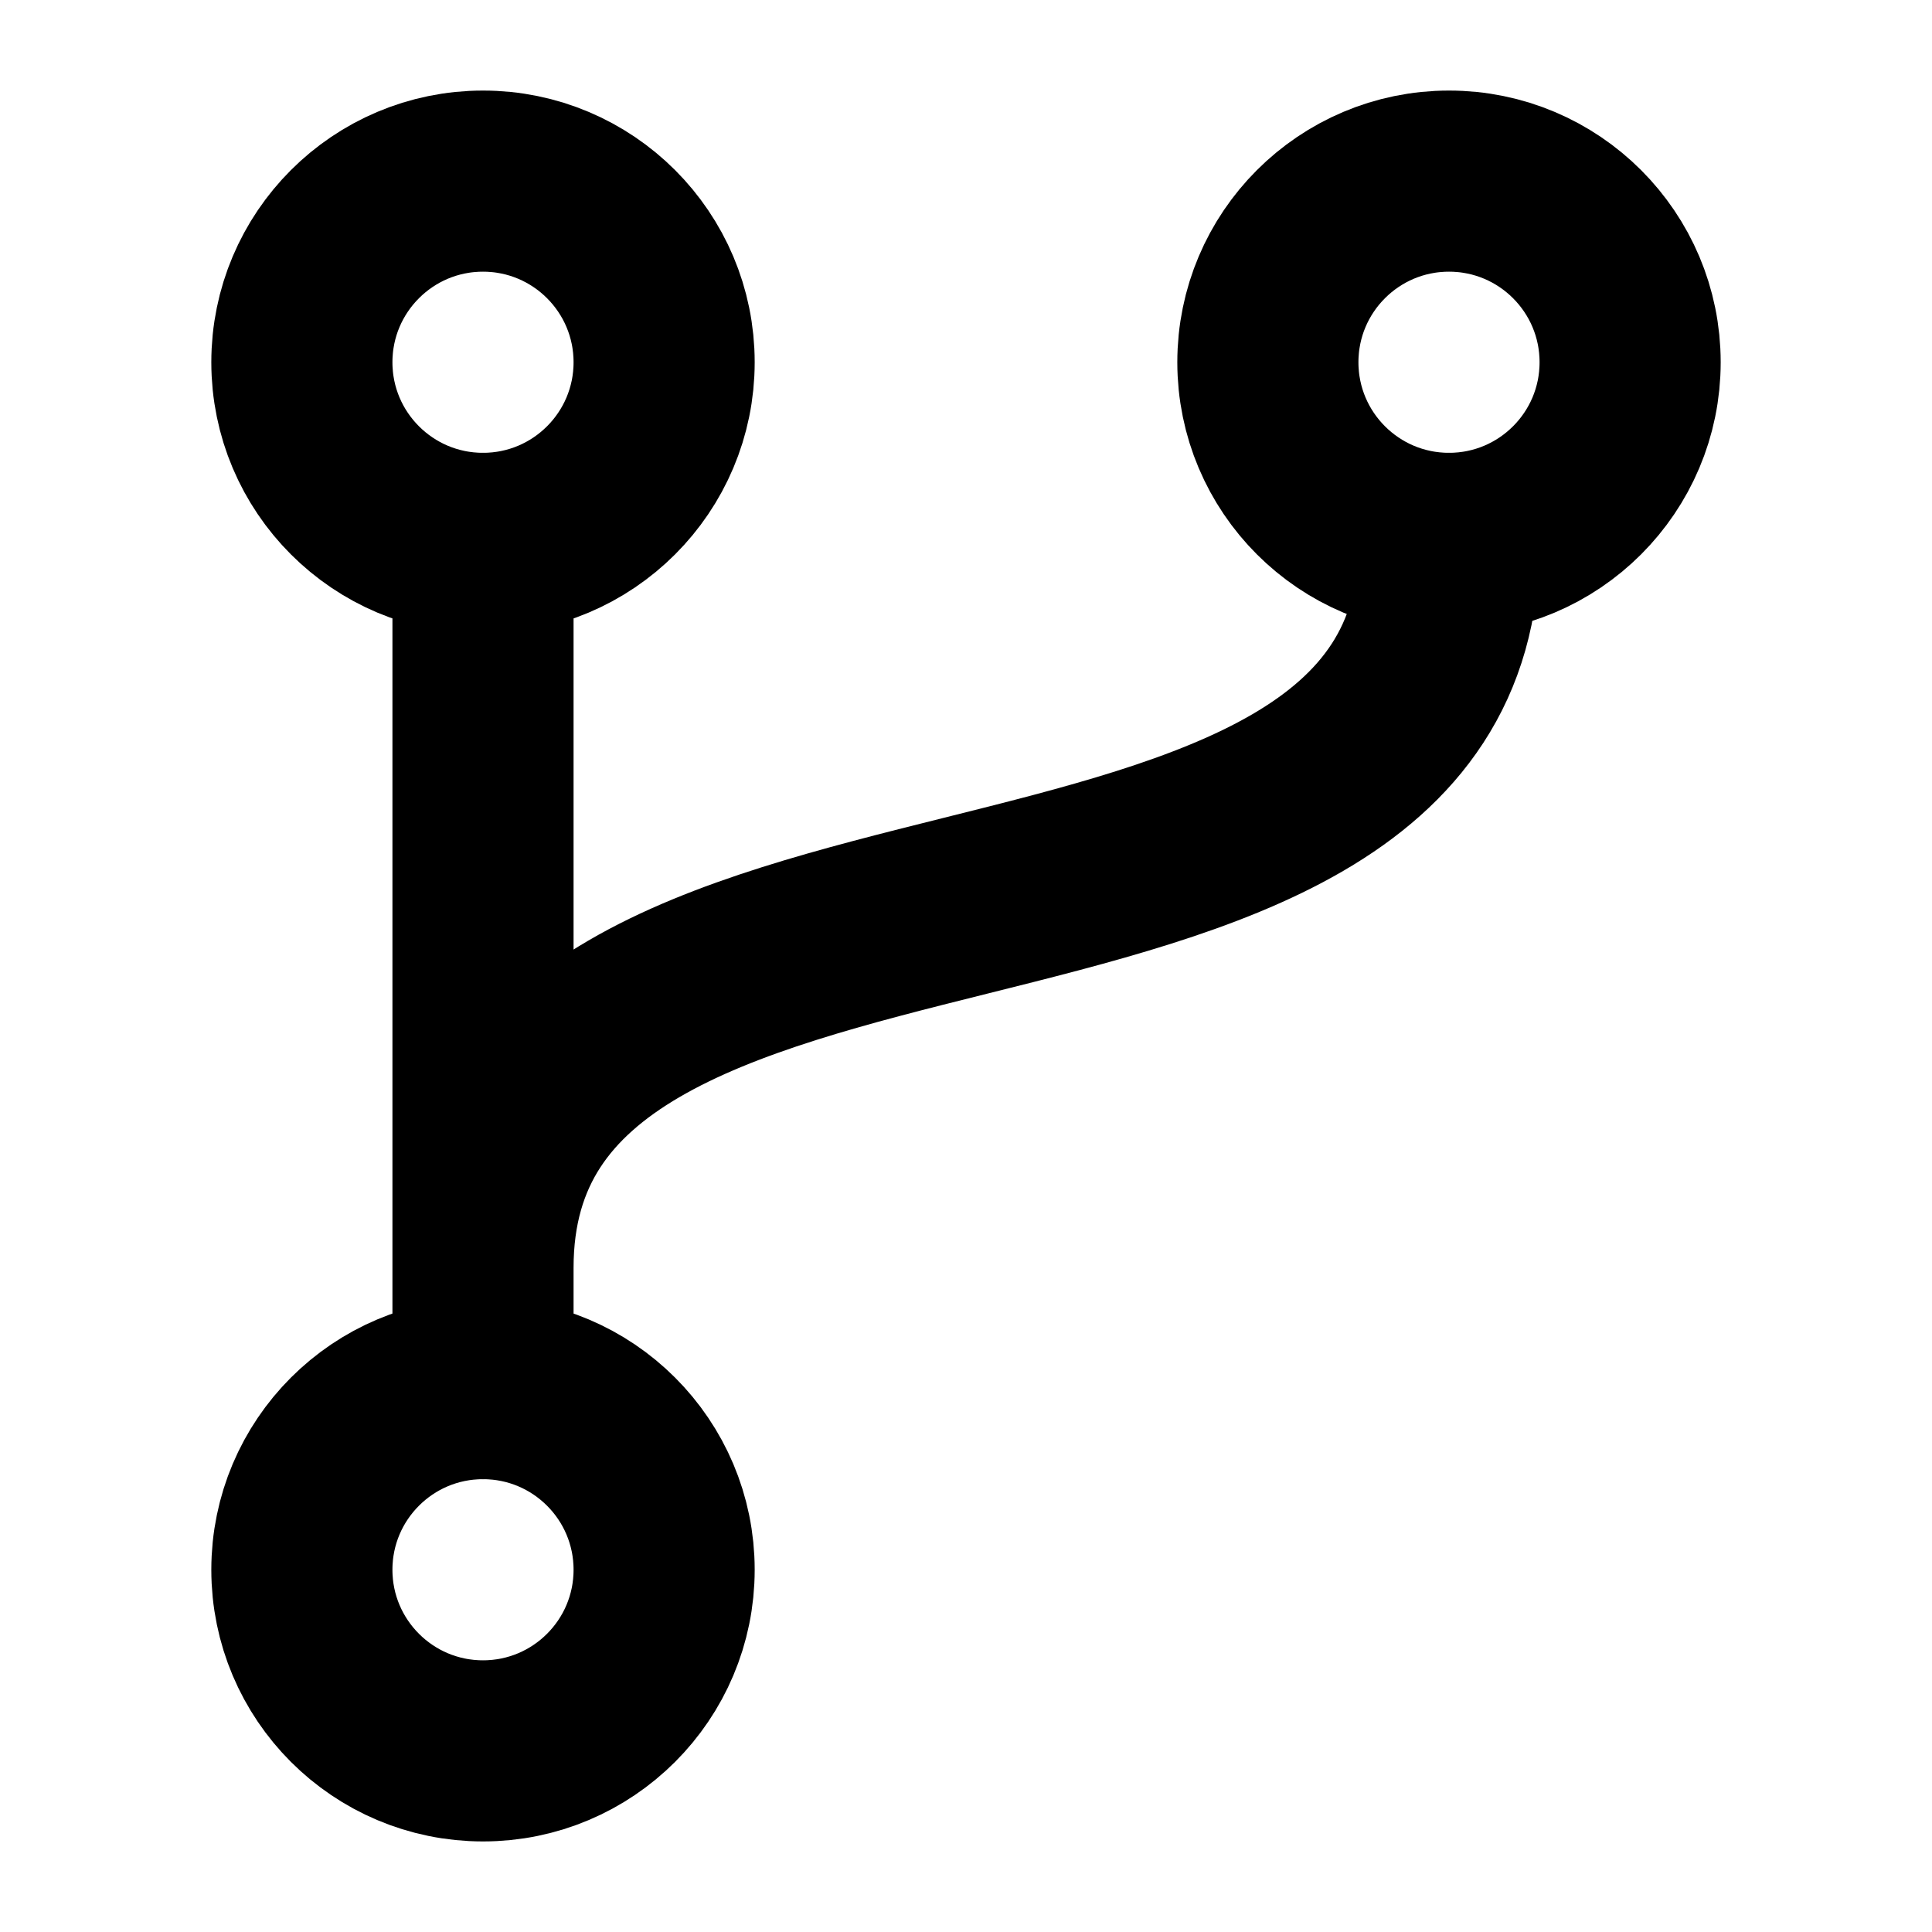
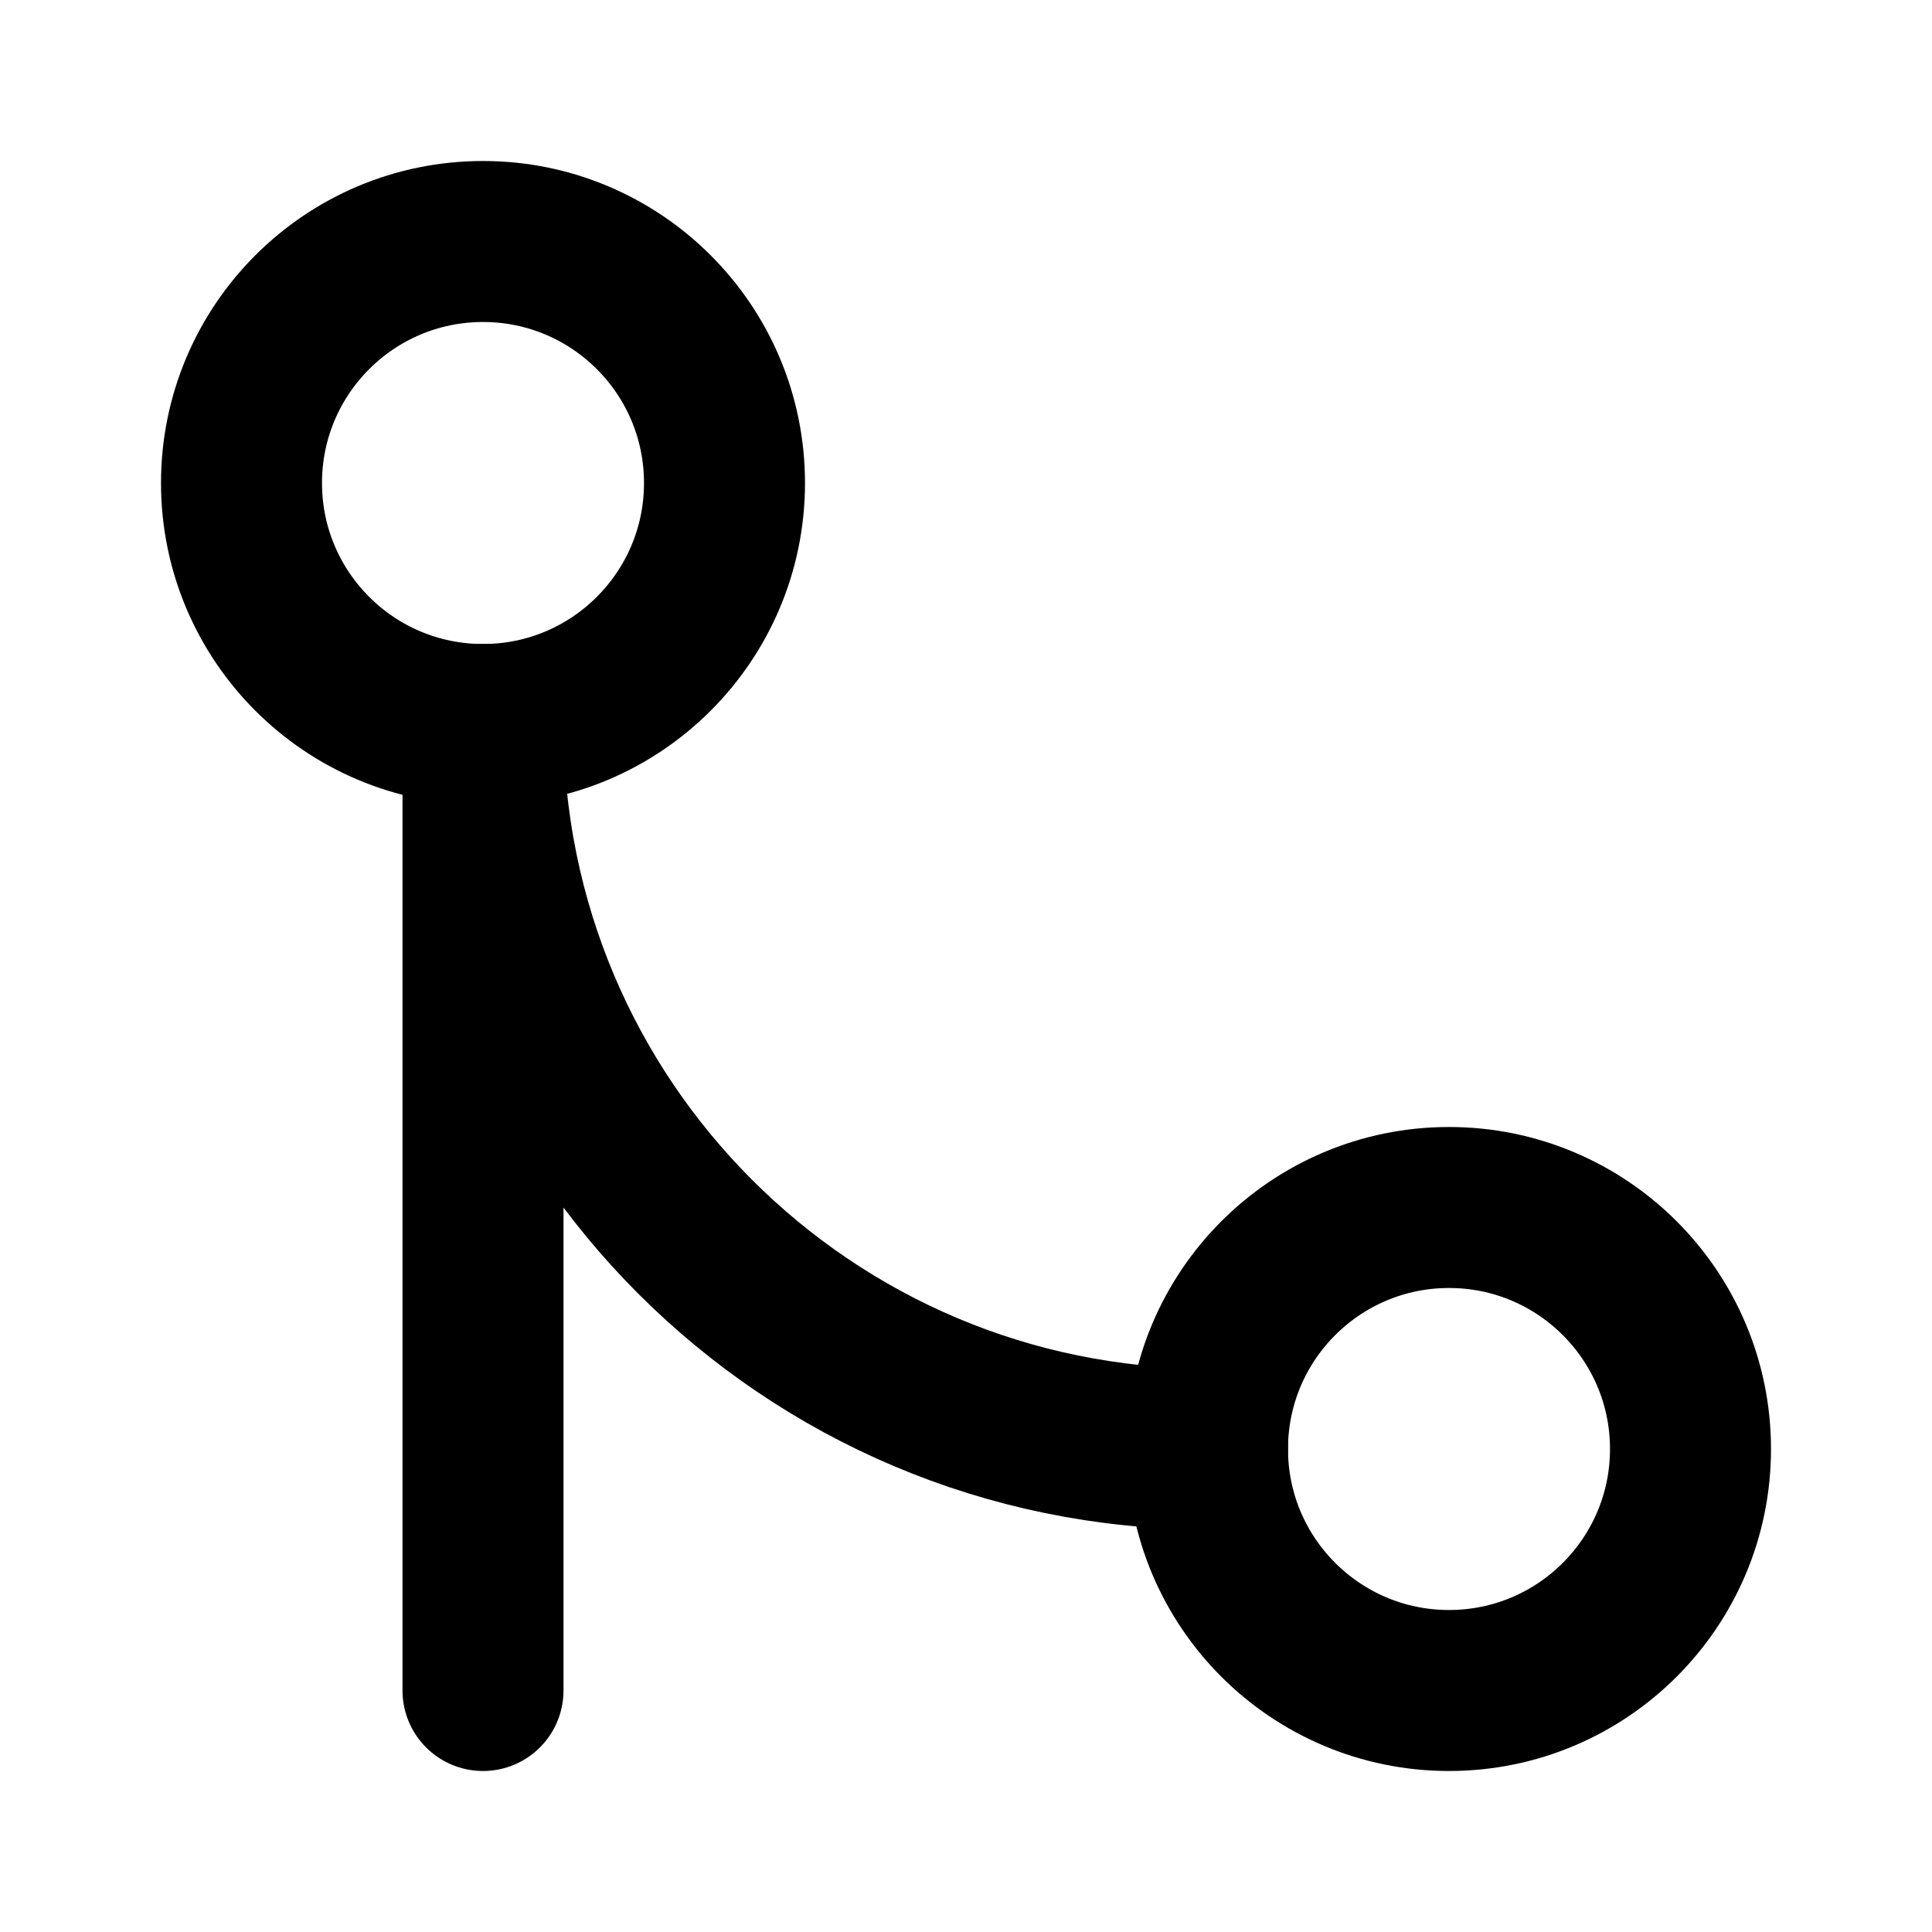
- <svg xmlns="http://www.w3.org/2000/svg" viewBox="0 0 16 16" fill="none" stroke="currentColor" stroke-width="1.5" stroke-linecap="round" stroke-linejoin="round">
-   <circle cx="4" cy="3" r="1.5" />
-   <circle cx="4" cy="13" r="1.5" />
-   <circle cx="12" cy="3" r="1.5" />
-   <path d="M4 4.5v7M12 4.5c0 4-8 2-8 6" />
+ <svg xmlns="http://www.w3.org/2000/svg" width="24" height="24" viewBox="0 0 24 24" fill="none" stroke="currentColor" stroke-width="2" stroke-linecap="round" stroke-linejoin="round">
+   <circle cx="18" cy="18" r="3" />
+   <circle cx="6" cy="6" r="3" />
+   <path d="M6 21V9a9 9 0 0 0 9 9" />
</svg>
